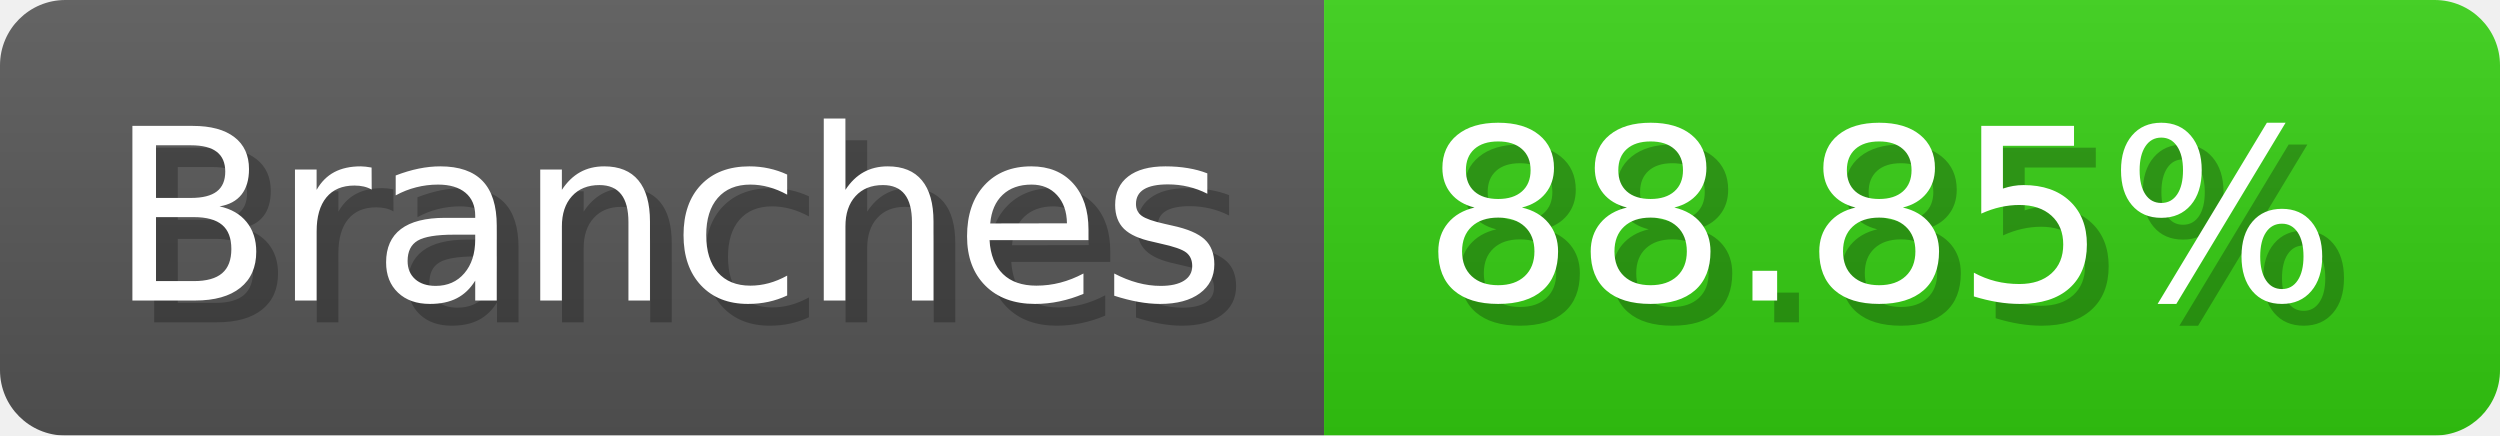
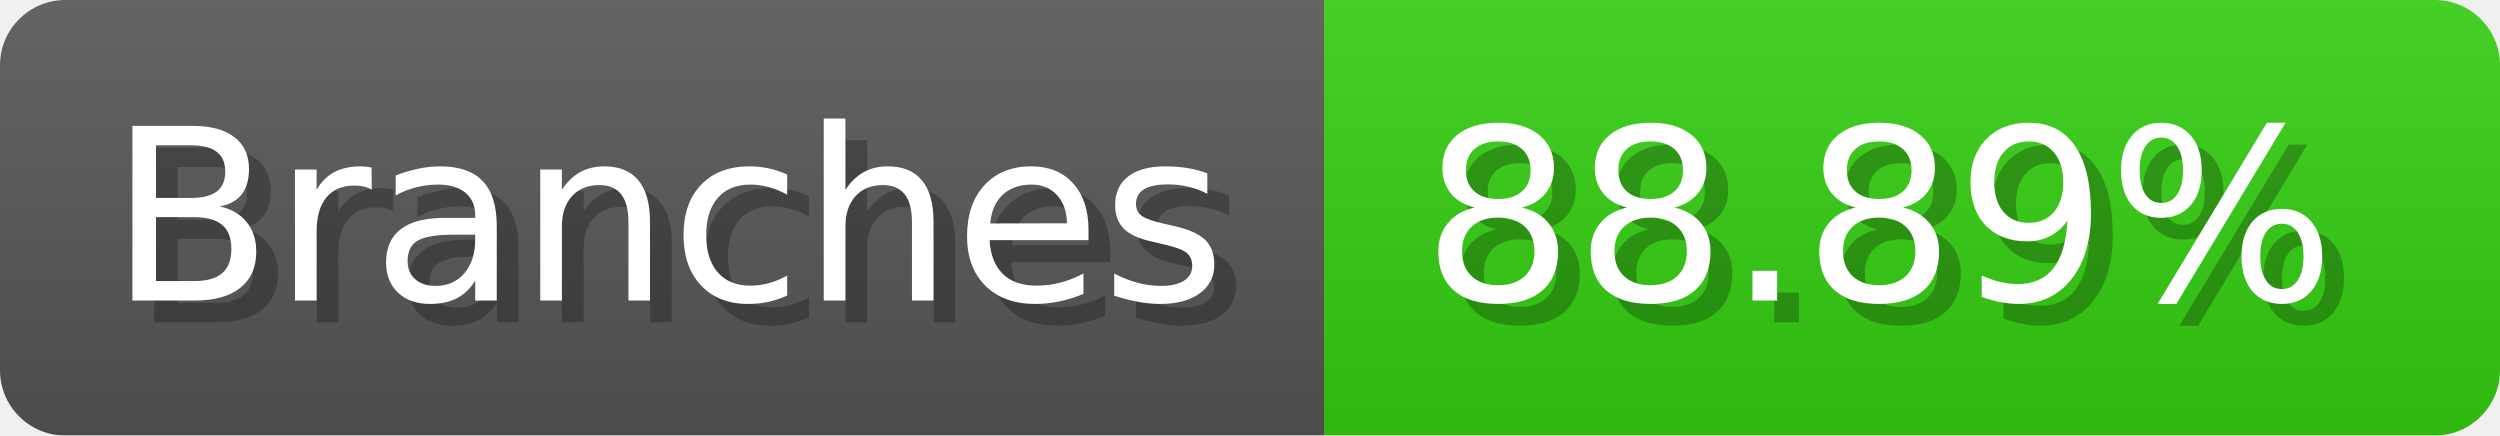
- <svg xmlns="http://www.w3.org/2000/svg" width="114.8" height="20" viewBox="0 0 1148 200" role="img" aria-label="Branches: 88.85%">
+ <svg xmlns="http://www.w3.org/2000/svg" width="114.8" height="20" viewBox="0 0 1148 200" role="img" aria-label="Branches: 88.89%">
  <linearGradient id="a" x2="0" y2="100%">
    <stop offset="0" stop-opacity=".1" stop-color="#EEE" />
    <stop offset="1" stop-opacity=".1" />
  </linearGradient>
  <mask id="m">
    <rect width="1148" height="200" rx="30" fill="#FFF" />
  </mask>
  <g mask="url(#m)">
    <rect width="608" height="200" fill="#555" />
    <rect width="540" height="200" fill="#3C1" x="608" />
    <rect width="1148" height="200" fill="url(#a)" />
  </g>
  <g aria-hidden="true" fill="#fff" text-anchor="start" font-family="Verdana,DejaVu Sans,sans-serif" font-size="110">
    <text x="60" y="148" textLength="508" fill="#000" opacity="0.25">Branches</text>
    <text x="50" y="138" textLength="508">Branches</text>
-     <text x="663" y="148" textLength="440" fill="#000" opacity="0.25">88.85%</text>
-     <text x="653" y="138" textLength="440">88.85%</text>
+     <text x="663" y="148" textLength="440" fill="#000" opacity="0.25">88.89%</text>
+     <text x="653" y="138" textLength="440">88.89%</text>
  </g>
</svg>
